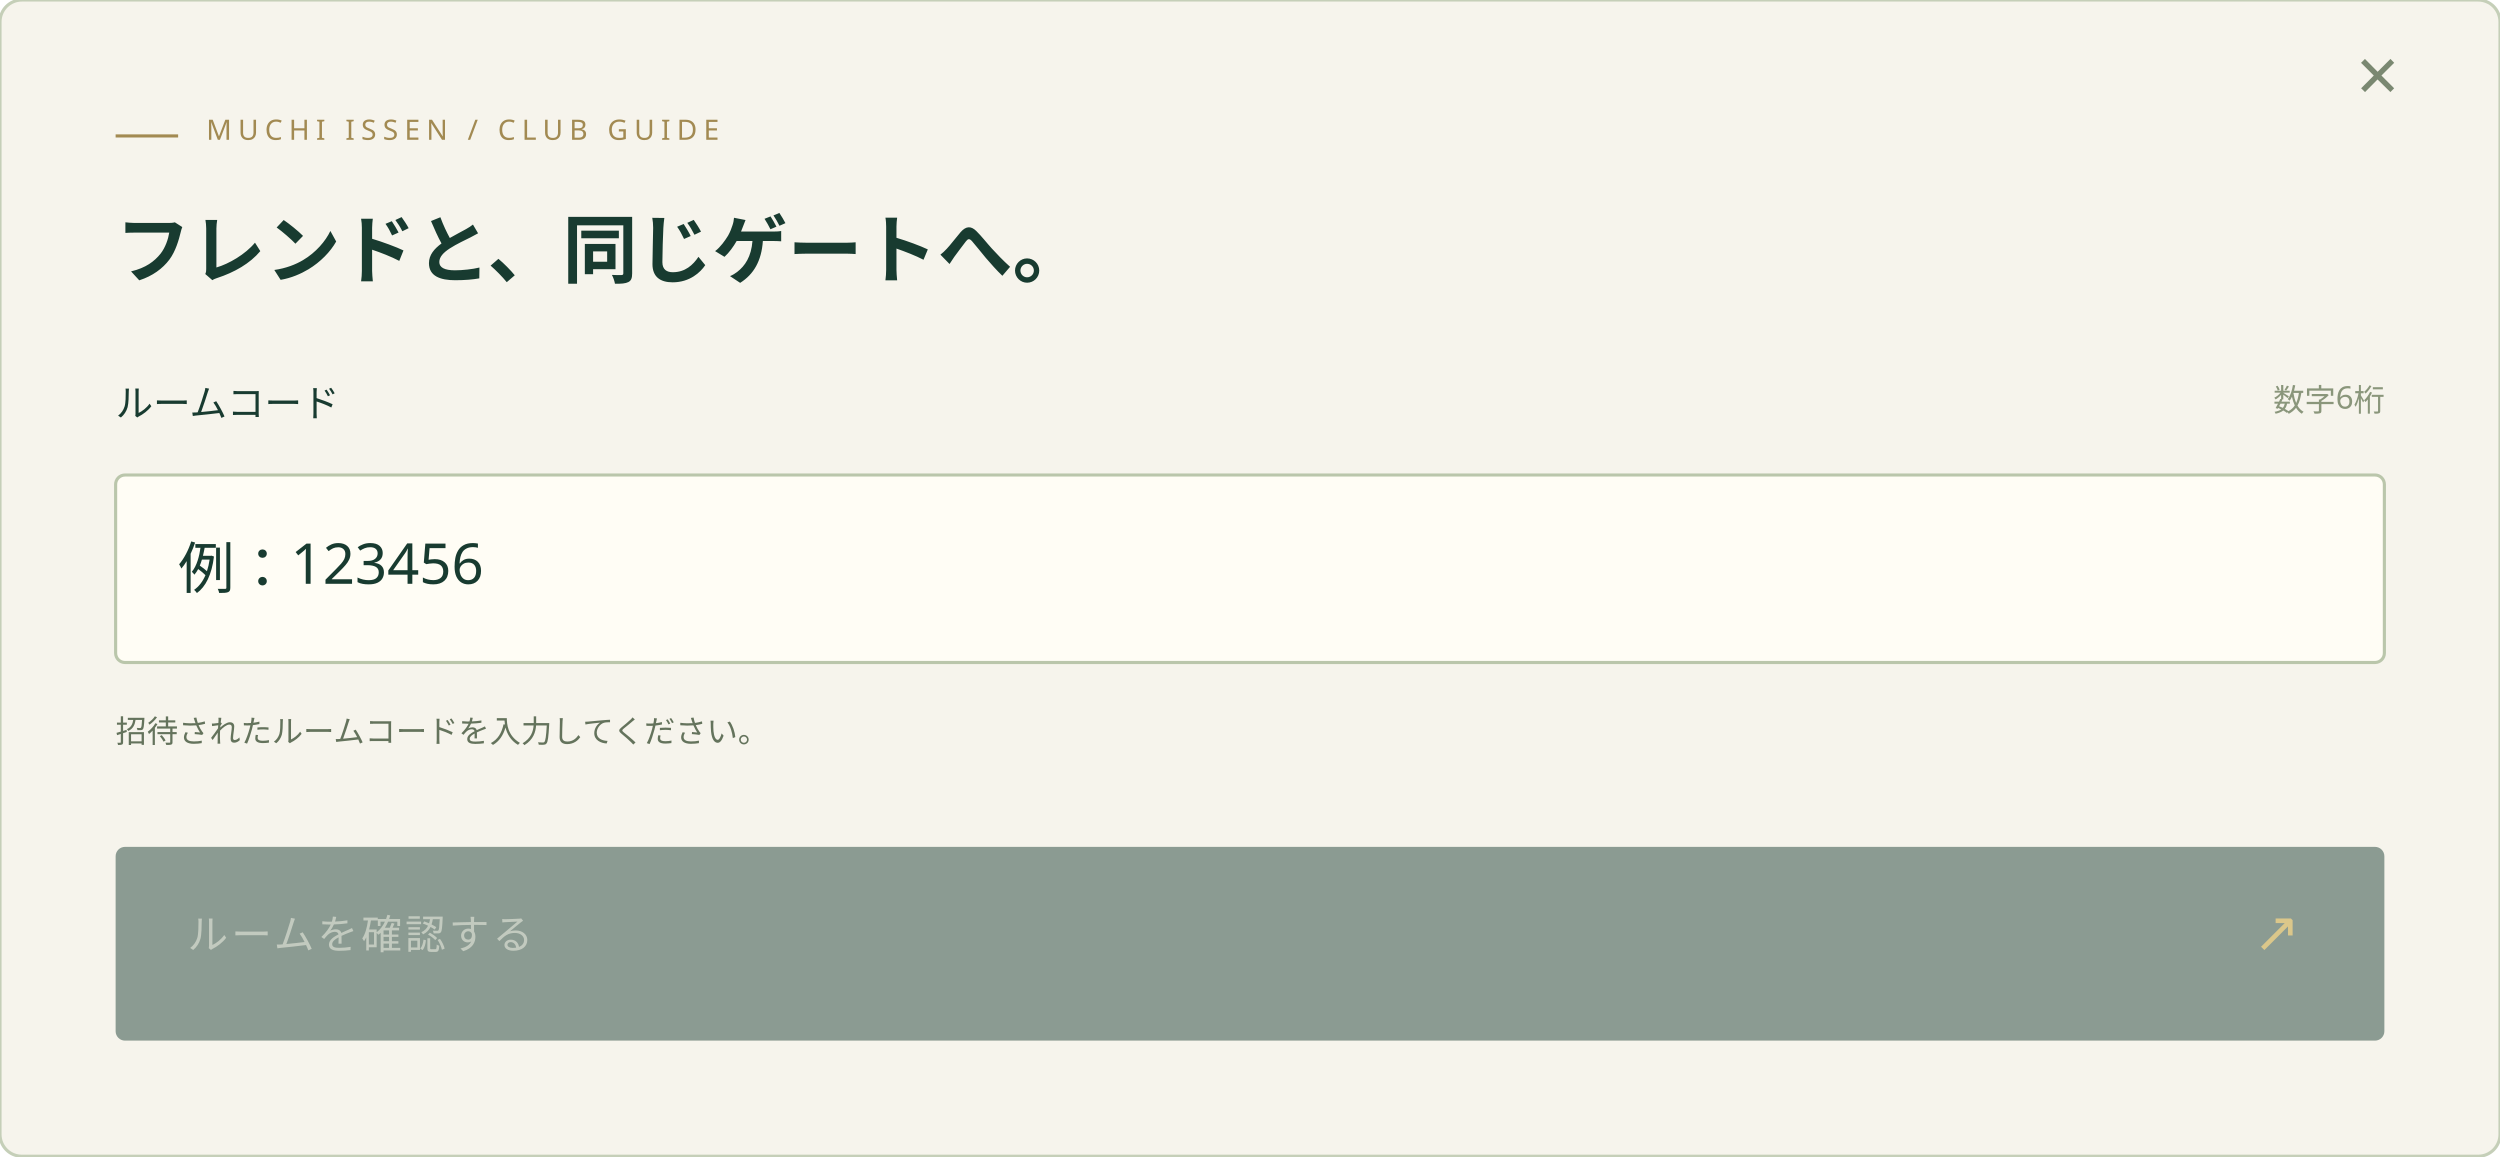
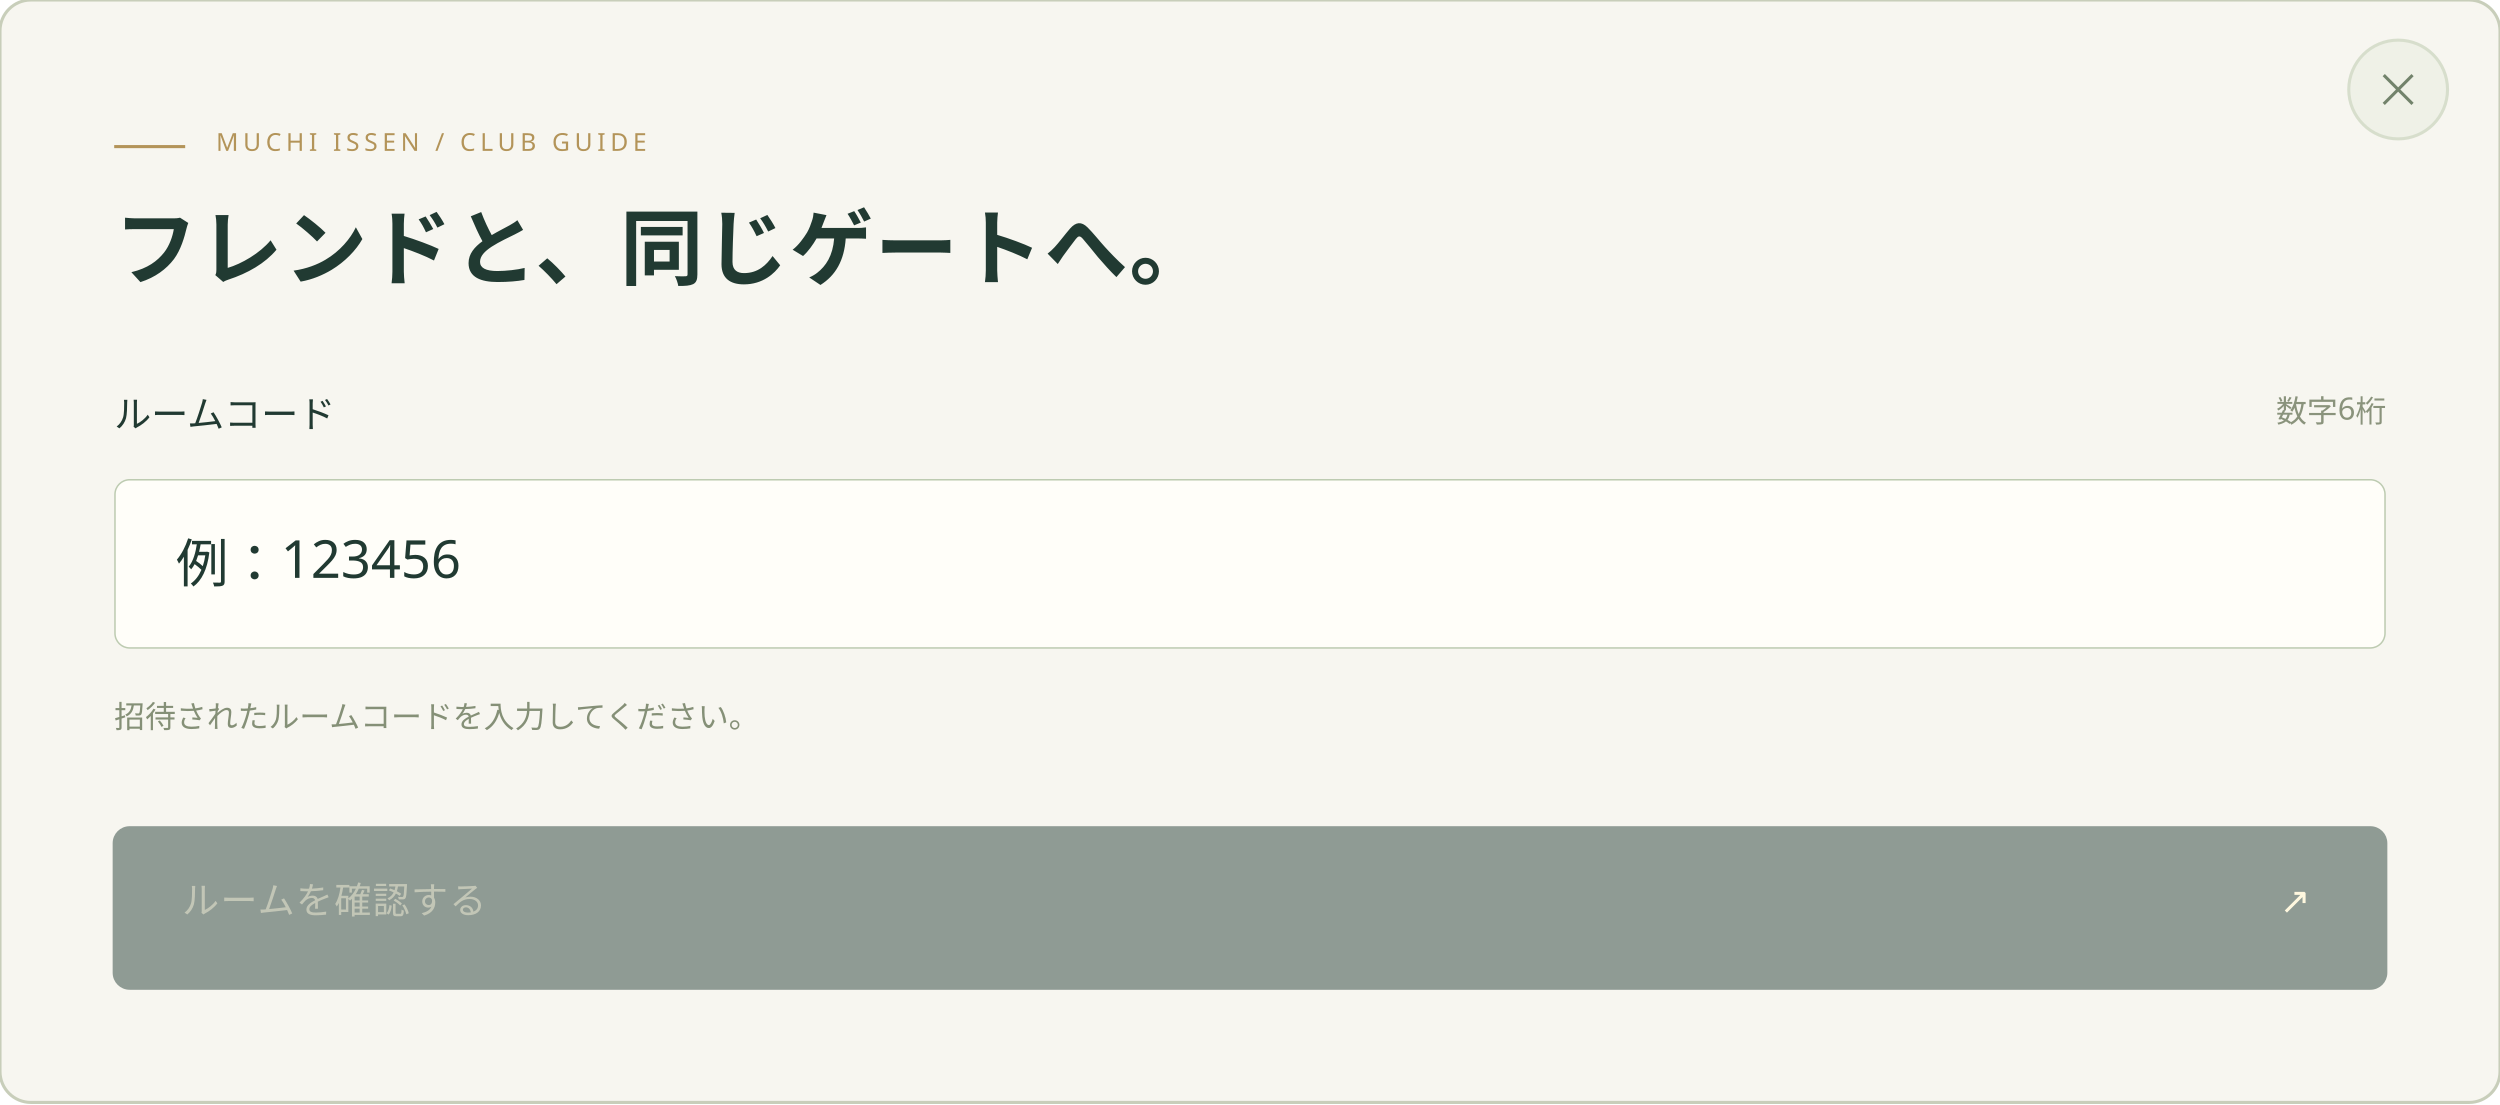
- <svg xmlns="http://www.w3.org/2000/svg" width="800" height="370" viewBox="0 0 800 370">
-   <rect x="0" y="0" width="800" height="370" rx="7" fill="rgb(246, 244, 236)" stroke="rgb(197, 207, 184)" stroke-width="1" opacity="1" />
-   <text x="754" y="32.64" fill="rgb(122, 136, 113)" font-family="&quot;Hiragino Kaku Gothic ProN&quot;, &quot;Noto Sans JP&quot;, sans-serif" font-size="24px" font-weight="400" font-style="normal" letter-spacing="0" opacity="1">×</text>
-   <rect x="37" y="43" width="20" height="1" rx="0" fill="rgb(162, 138, 82)" stroke="none" stroke-width="0" opacity="1" />
-   <text x="66" y="44.74" fill="rgb(162, 138, 82)" font-family="&quot;Hiragino Kaku Gothic ProN&quot;, &quot;Noto Sans JP&quot;, sans-serif" font-size="9px" font-weight="400" font-style="normal" letter-spacing="2px" opacity="1">MUCHI ISSEN / CLUB GUIDE</text>
-   <text x="37" y="88.64" fill="rgb(24, 59, 48)" font-family="&quot;Yu Mincho&quot;, &quot;Noto Serif JP&quot;, serif" font-size="24px" font-weight="600" font-style="normal" letter-spacing="0" opacity="1">フレンドと、同じゲートへ。</text>
-   <text x="37" y="133.32" fill="rgb(24, 59, 48)" font-family="&quot;Hiragino Kaku Gothic ProN&quot;, &quot;Noto Sans JP&quot;, sans-serif" font-size="12px" font-weight="400" font-style="normal" letter-spacing="0" opacity="1">ルームコード </text>
-   <text x="727.438" y="131.6" fill="rgb(138, 150, 123)" font-family="&quot;Hiragino Kaku Gothic ProN&quot;, &quot;Noto Sans JP&quot;, sans-serif" font-size="10px" font-weight="400" font-style="normal" letter-spacing="0" opacity="1">数字6桁</text>
-   <rect x="37" y="152" width="726" height="60" rx="3" fill="rgb(255, 253, 245)" stroke="rgb(186, 198, 171)" stroke-width="1" opacity="1" />
-   <text x="57" y="188.3" fill="rgb(24, 59, 48)" font-size="18px" font-family="sans-serif">例：123456</text>
-   <text x="37" y="237.6" fill="rgb(100, 115, 92)" font-family="&quot;Hiragino Kaku Gothic ProN&quot;, &quot;Noto Sans JP&quot;, sans-serif" font-size="10px" font-weight="400" font-style="normal" letter-spacing="0" opacity="1">招待されたルームコードを入力してください。</text>
-   <rect x="37" y="271" width="726" height="62" rx="3" fill="rgb(24, 59, 48)" stroke="none" stroke-width="0" opacity="0.48" />
-   <text x="60" y="303.68" fill="rgb(255, 253, 240)" font-family="&quot;Hiragino Kaku Gothic ProN&quot;, &quot;Noto Sans JP&quot;, sans-serif" font-size="13px" font-weight="400" font-style="normal" letter-spacing="1px" opacity="0.48">ルームを確認する </text>
-   <text x="721" y="304.48" fill="rgb(219, 199, 138)" font-family="&quot;Hiragino Kaku Gothic ProN&quot;, &quot;Noto Sans JP&quot;, sans-serif" font-size="18px" font-weight="400" font-style="normal" letter-spacing="1px" opacity="1">↗</text>
+ <svg xmlns="http://www.w3.org/2000/svg" width="810" height="358" viewBox="0 0 810 358">
+   <rect x="0" y="0" width="810" height="357.188" rx="10" fill="rgb(247, 246, 240)" stroke="rgb(200, 206, 186)" stroke-width="1" opacity="1" />
+   <rect x="761" y="13" width="32" height="32" rx="16" fill="rgb(239, 241, 231)" stroke="rgb(215, 222, 204)" stroke-width="1" opacity="1" />
+   <svg x="769" y="21" width="16" height="16" viewBox="0 0 24 24" color="rgb(114, 131, 107)" fill="none" stroke="currentColor" stroke-width="1.5">
+     <path d="m5 5 14 14M5 19 19 5" />
+   </svg>
+   <rect x="37" y="47" width="23" height="1" rx="0" fill="rgb(179, 148, 89)" stroke="none" stroke-width="0" opacity="1" />
+   <text x="70" y="48.88" fill="rgb(179, 148, 89)" font-family="&quot;Club Sans&quot;, &quot;Noto Sans JP&quot;, sans-serif" font-size="8px" font-weight="500" font-style="normal" letter-spacing="1.5px" opacity="1">MUCHI ISSEN / CLUB GUIDE</text>
+   <text x="37" y="90.22" fill="rgb(33, 58, 50)" font-family="&quot;Club Serif&quot;, &quot;Noto Serif JP&quot;, serif" font-size="27px" font-weight="600" font-style="normal" letter-spacing="0.5px" opacity="1">フレンドと、同じゲートへ。</text>
+   <text x="37" y="138.507" fill="rgb(33, 58, 50)" font-family="&quot;Club Sans&quot;, &quot;Noto Sans JP&quot;, sans-serif" font-size="12px" font-weight="500" font-style="normal" letter-spacing="0" opacity="1">ルームコード </text>
+   <text x="737.438" y="136.787" fill="rgb(138, 147, 124)" font-family="&quot;Club Sans&quot;, &quot;Noto Sans JP&quot;, sans-serif" font-size="10px" font-weight="400" font-style="normal" letter-spacing="0" opacity="1">数字6桁</text>
+   <defs>
+     <clipPath id="16-friend-room-clip-2">
+       <rect x="37" y="155.188" width="736" height="55" rx="5" />
+     </clipPath>
+   </defs>
+   <g clip-path="url(#16-friend-room-clip-2)">
+     <rect x="37" y="155.188" width="736" height="55" rx="5" fill="rgb(255, 254, 249)" stroke="rgb(189, 203, 177)" stroke-width="1" opacity="1" />
+     <text x="57" y="188.637" fill="rgb(33, 58, 50)" font-size="17px" font-family="sans-serif">例：123456</text>
+   </g>
+   <text x="37" y="235.787" fill="rgb(133, 144, 119)" font-family="&quot;Club Sans&quot;, &quot;Noto Sans JP&quot;, sans-serif" font-size="10px" font-weight="400" font-style="normal" letter-spacing="0" opacity="1">招待されたルームコードを入力してください。</text>
+   <rect x="37" y="268.188" width="736" height="52" rx="5" fill="rgb(20, 47, 39)" stroke="rgb(20, 47, 39)" stroke-width="1" opacity="0.46" />
+   <text x="59" y="296.007" fill="rgb(255, 248, 223)" font-family="&quot;Club Sans&quot;, &quot;Noto Sans JP&quot;, sans-serif" font-size="12px" font-weight="500" font-style="normal" letter-spacing="0.42px" opacity="0.46">ルームを確認する </text>
+   <text x="738.578" y="296.007" fill="rgb(255, 248, 223)" font-family="&quot;Club Sans&quot;, &quot;Noto Sans JP&quot;, sans-serif" font-size="12px" font-weight="500" font-style="normal" letter-spacing="0.42px" opacity="1">↗</text>
</svg>
